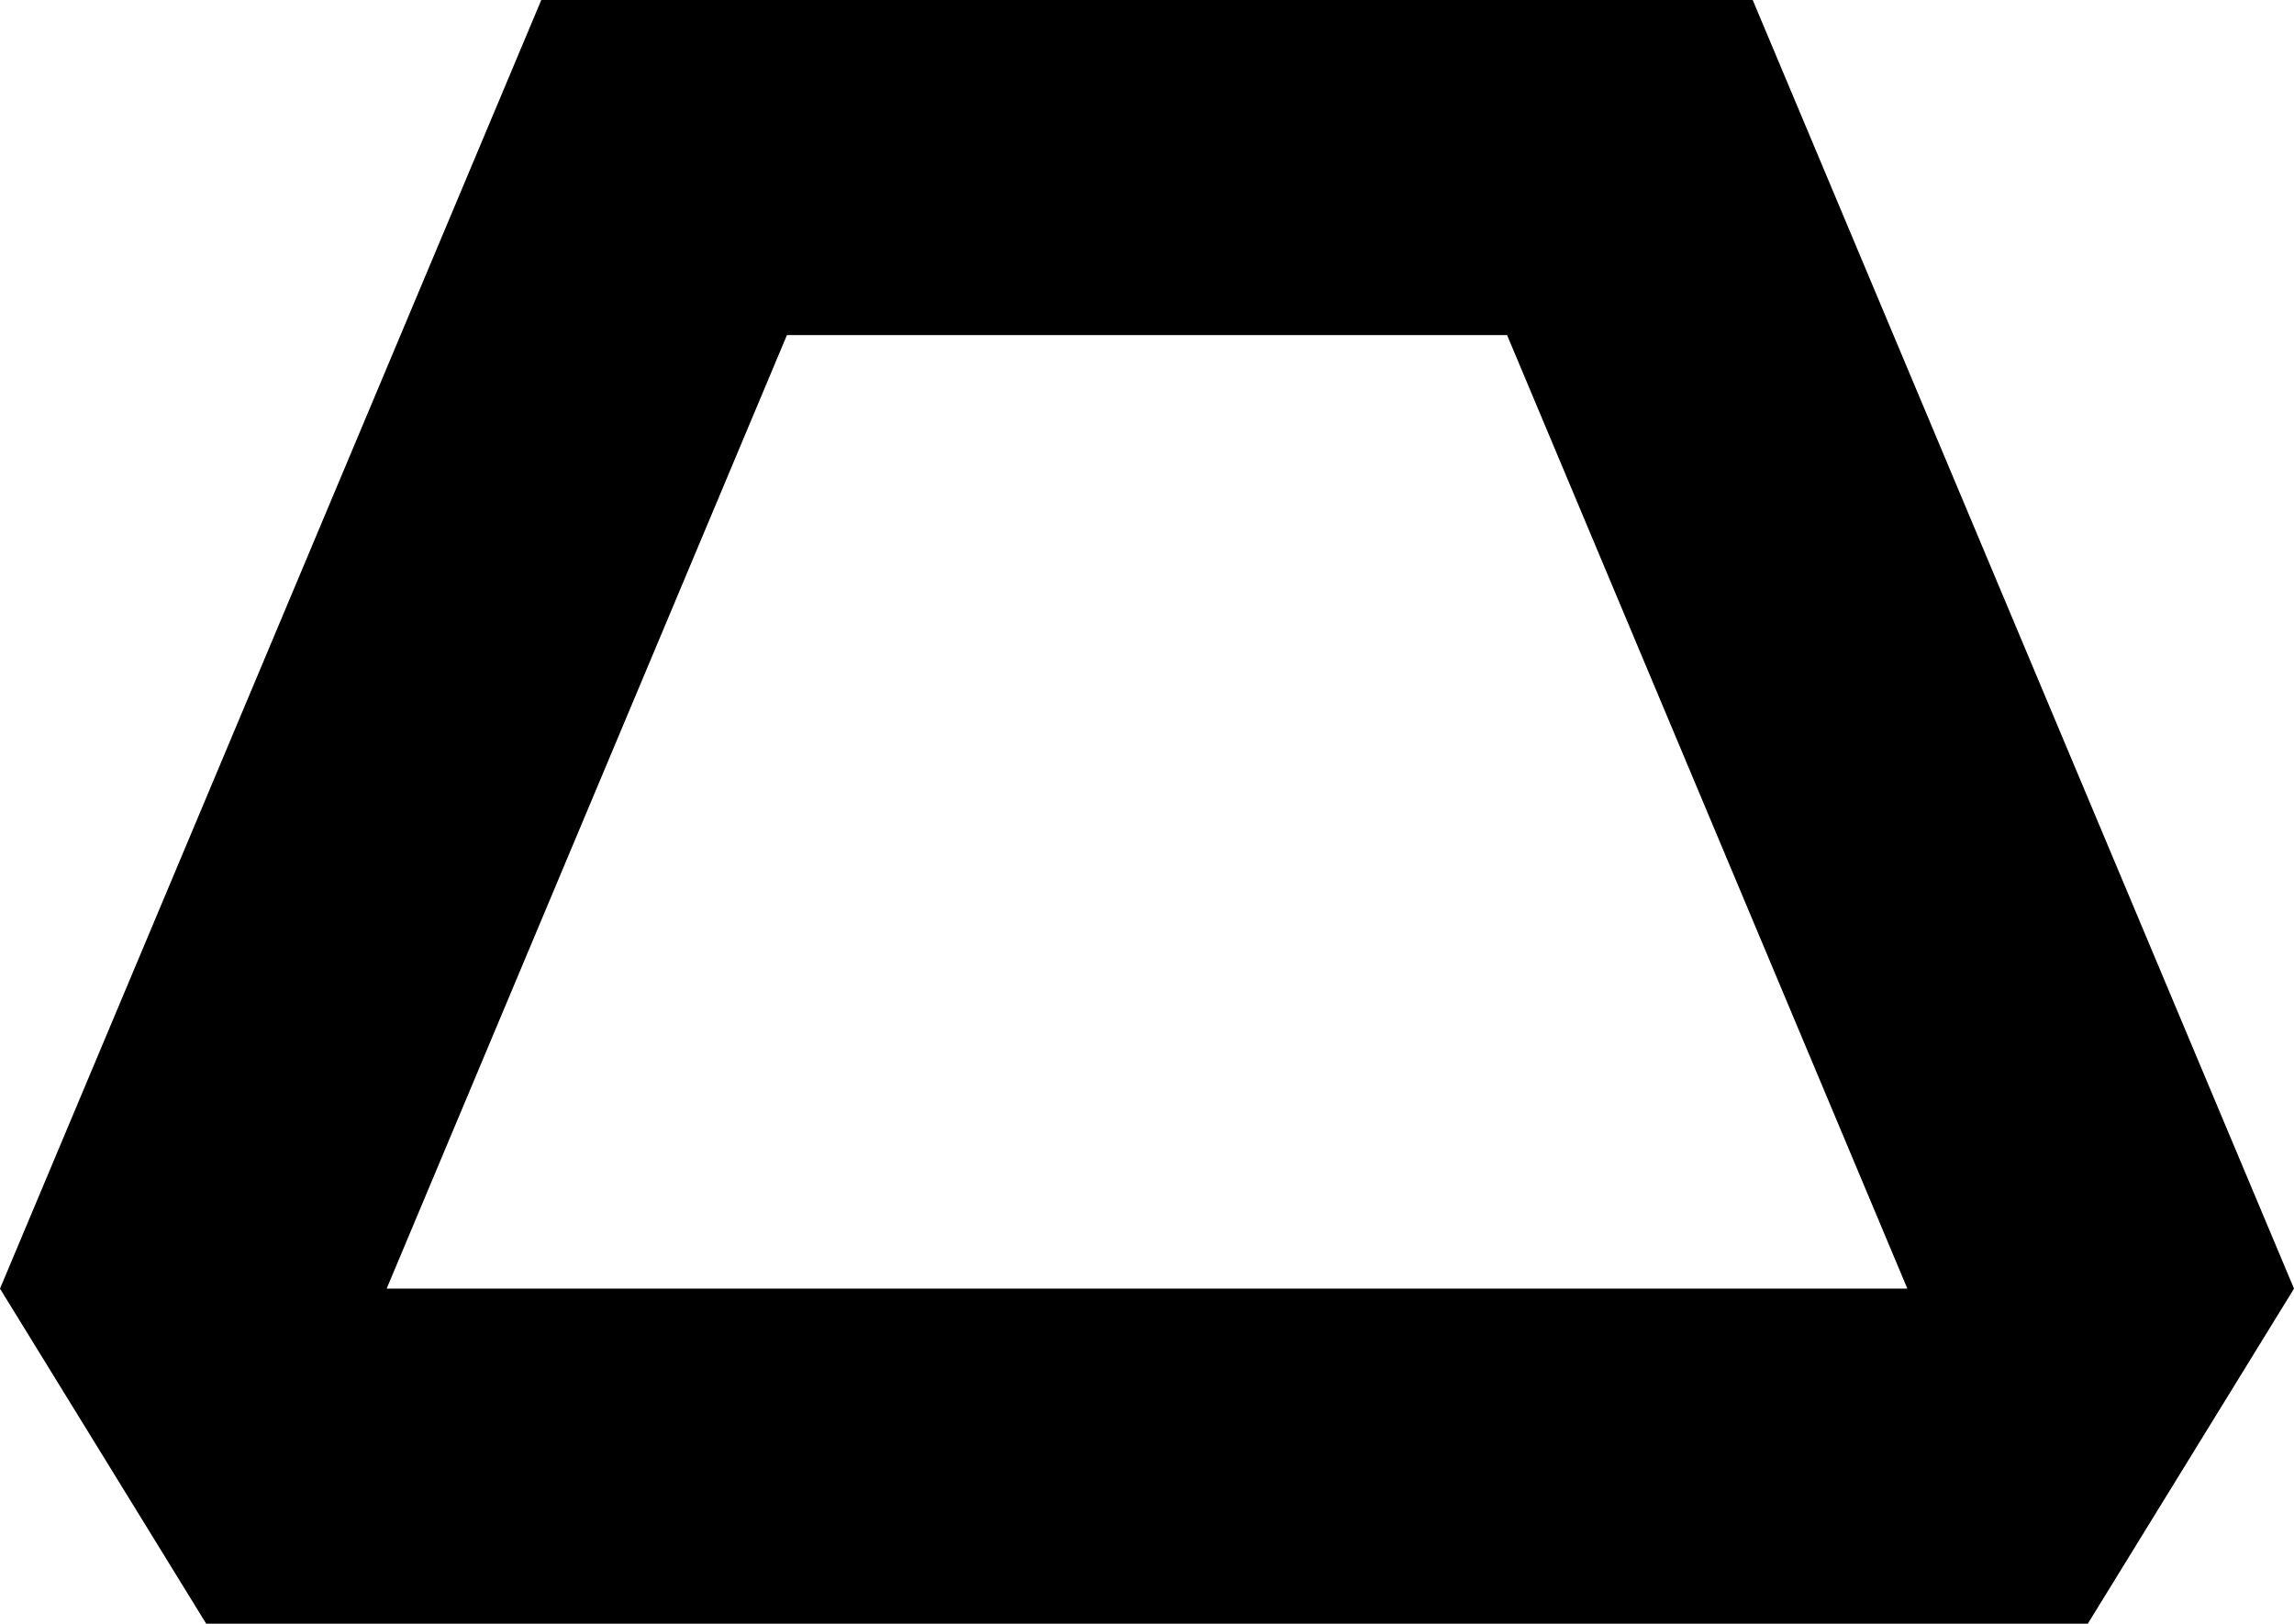
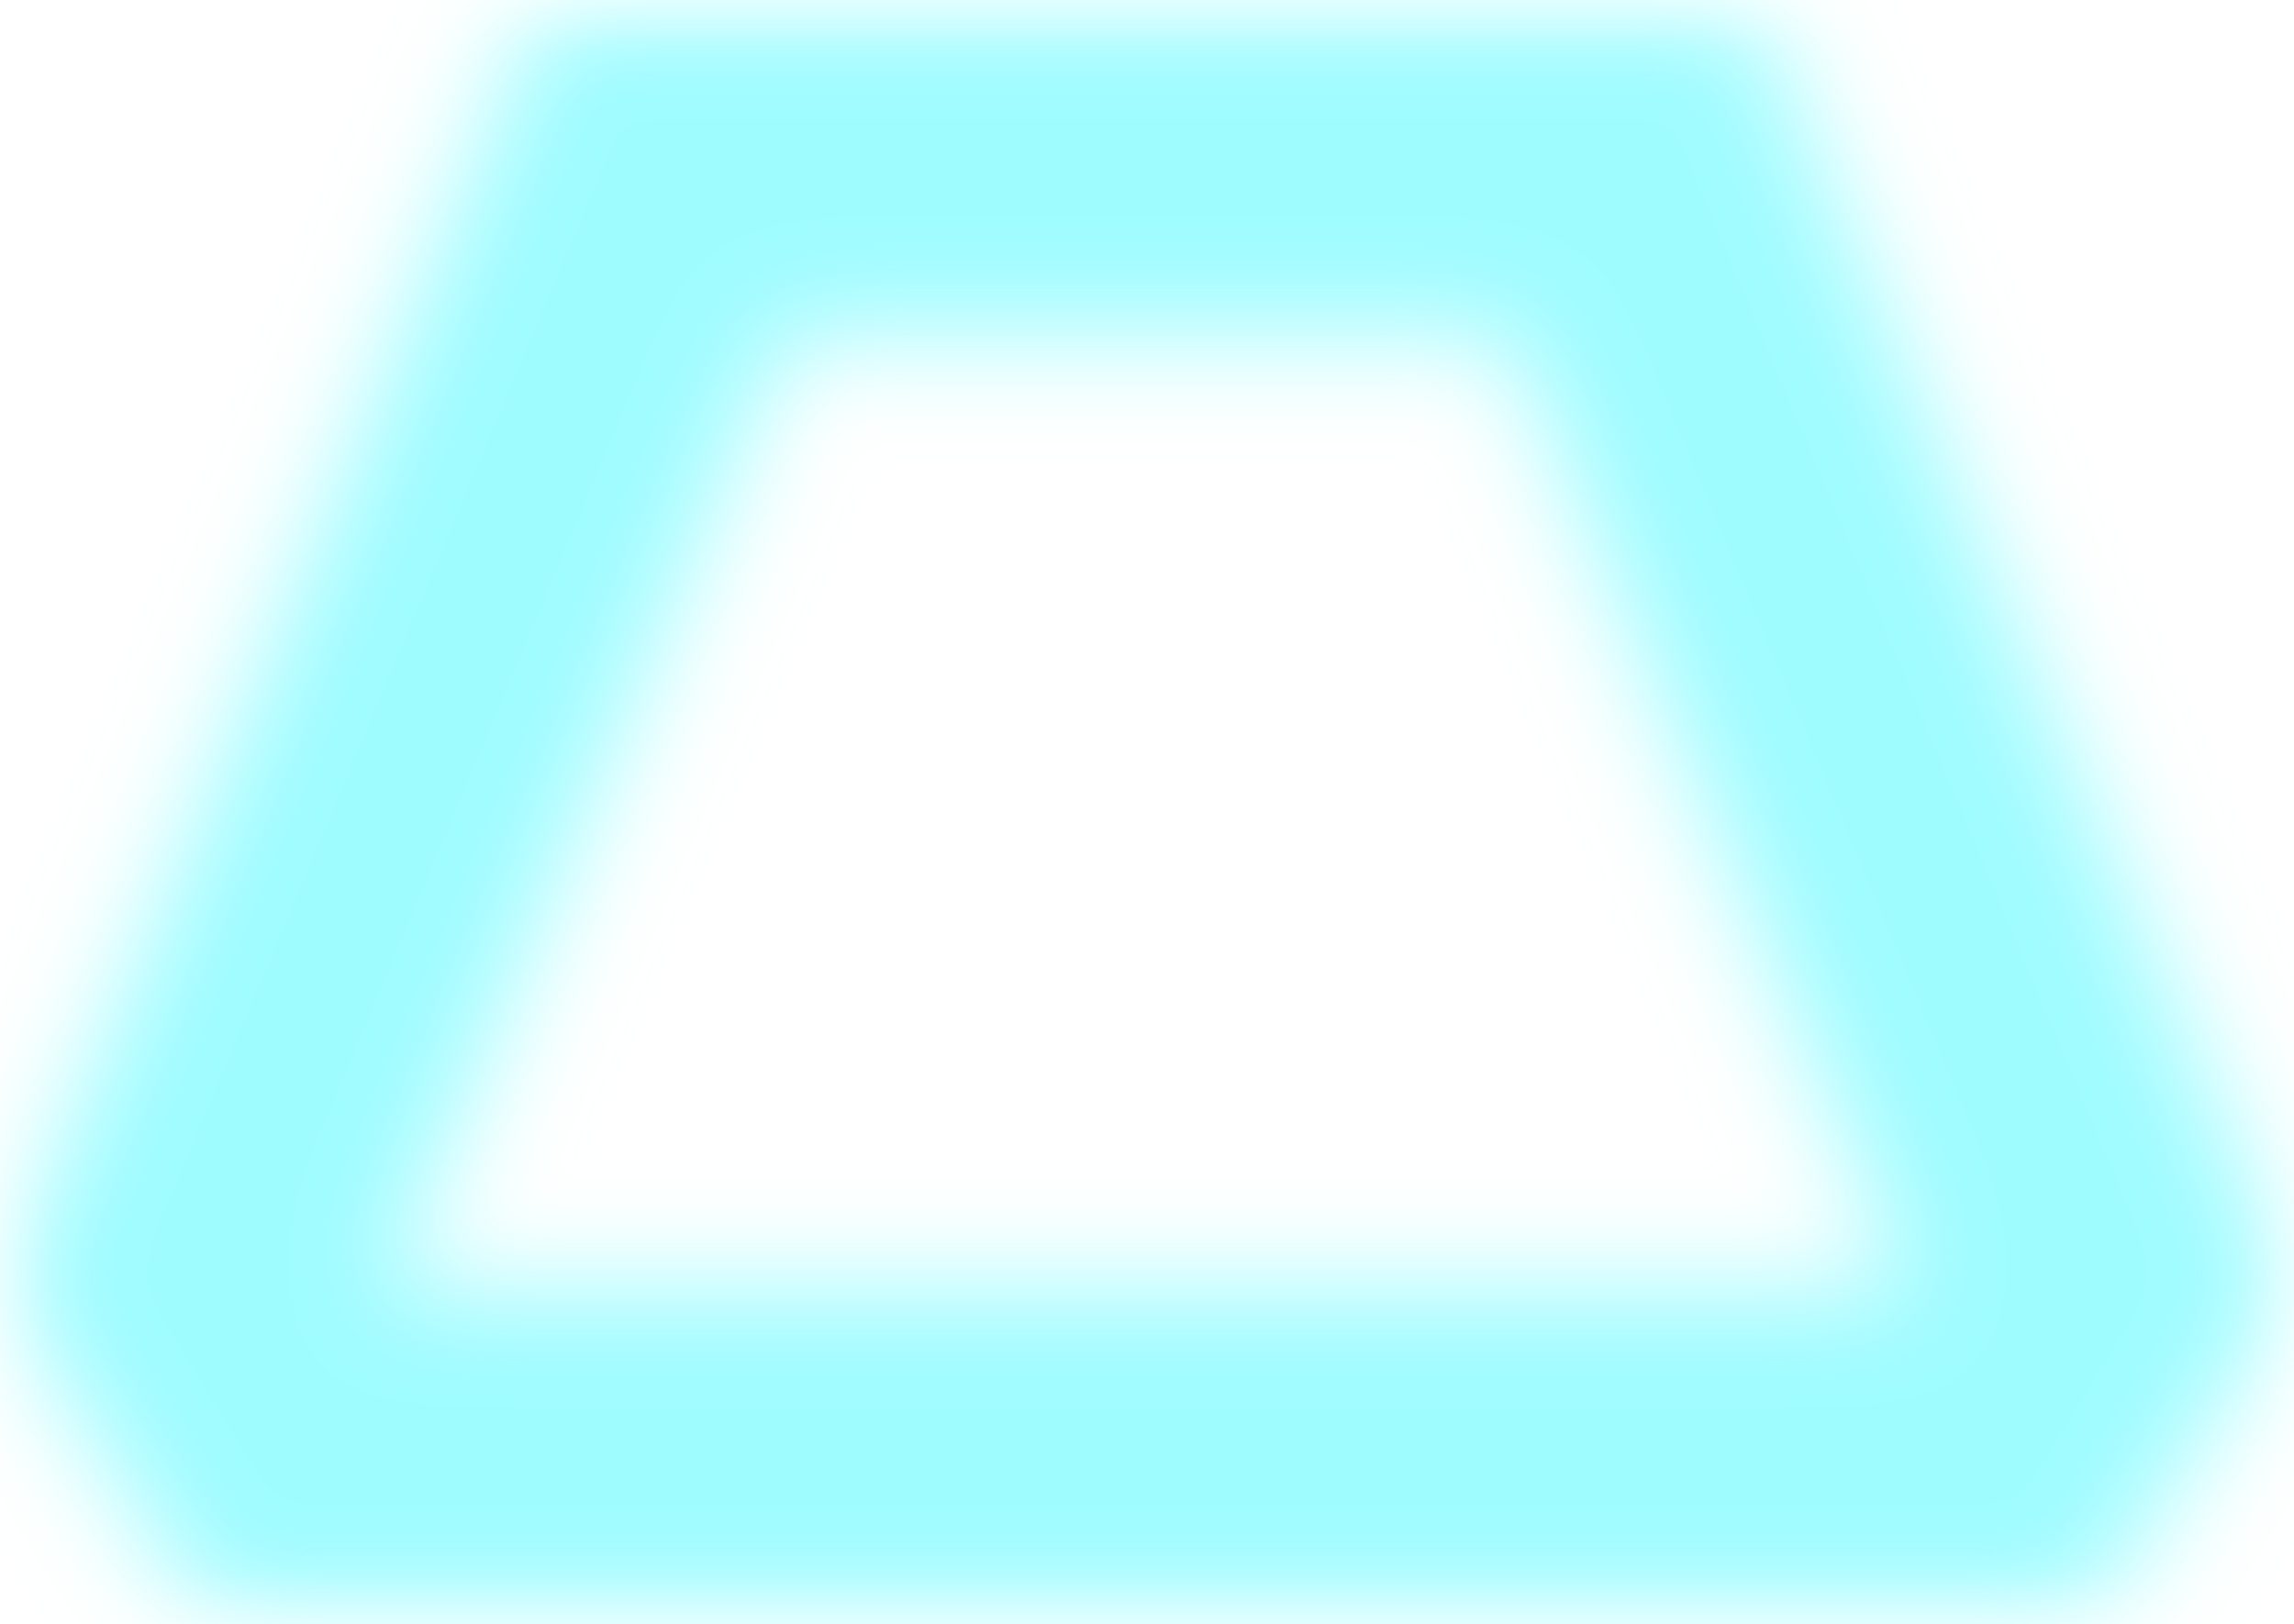
<svg xmlns="http://www.w3.org/2000/svg" id="svg2731" height="150" width="211.905" version="1.0">
  <defs id="defs2733" />
  <g id="layer1" transform="translate(-376.9046,-39.50523)">
-     <path style="fill:#000000;fill-opacity:1;stroke:none;stroke-width:6;stroke-linecap:butt;stroke-linejoin:round;stroke-miterlimit:4;stroke-dasharray:none;stroke-dashoffset:3.6;stroke-opacity:1" id="rect3695" d="m 426.906,39.505 -50.001,119.048 19.047,30.953 h 35.715 102.381 35.715 l 19.047,-30.953 -50.001,-119.048 h -2.382 -33.33 -40.479 z m 22.692,30.953 h 66.519 l 36.978,88.095 h -140.475 z" />
+     <path style="     fill:#9efcff;     filter:blur(5px);fill-opacity:1;stroke:none;stroke-width:6;stroke-linecap:butt;stroke-linejoin:round;stroke-miterlimit:4;stroke-dasharray:none;stroke-dashoffset:3.6;stroke-opacity:1" id="rect3695" d="m 426.906,39.505 -50.001,119.048 19.047,30.953 h 35.715 102.381 35.715 l 19.047,-30.953 -50.001,-119.048 h -2.382 -33.33 -40.479 z m 22.692,30.953 h 66.519 l 36.978,88.095 h -140.475 z" />
  </g>
</svg>
